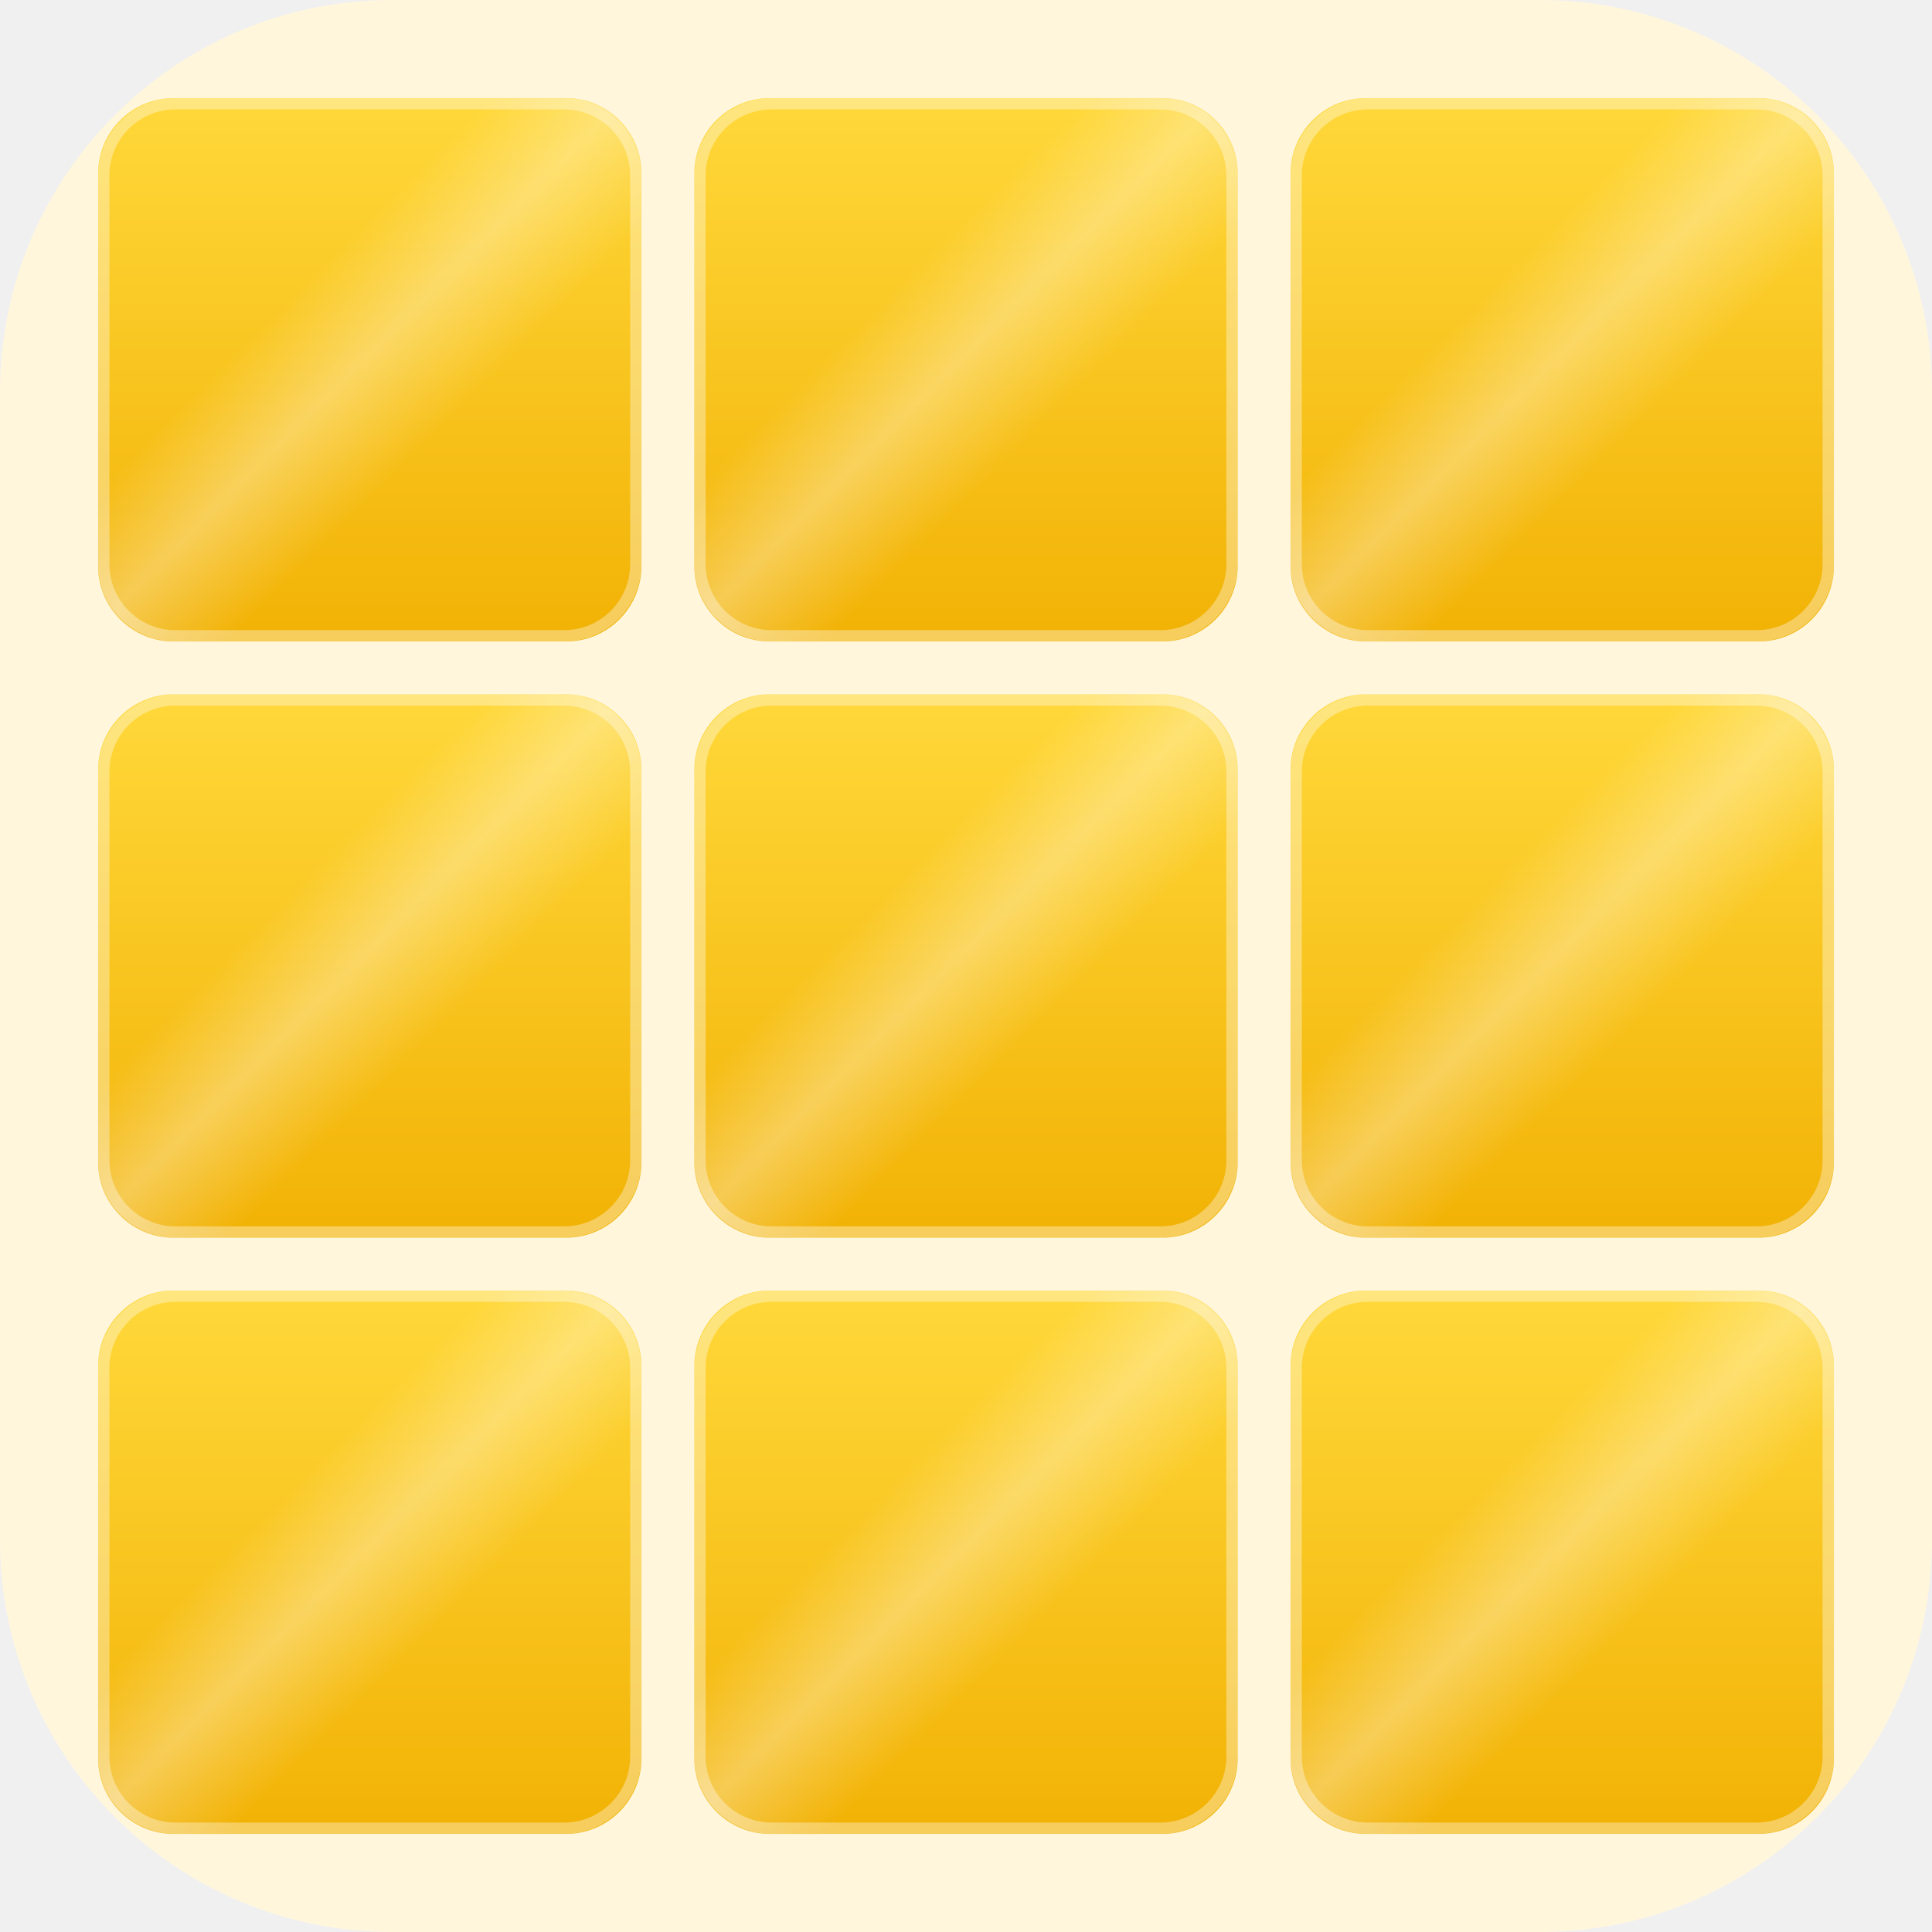
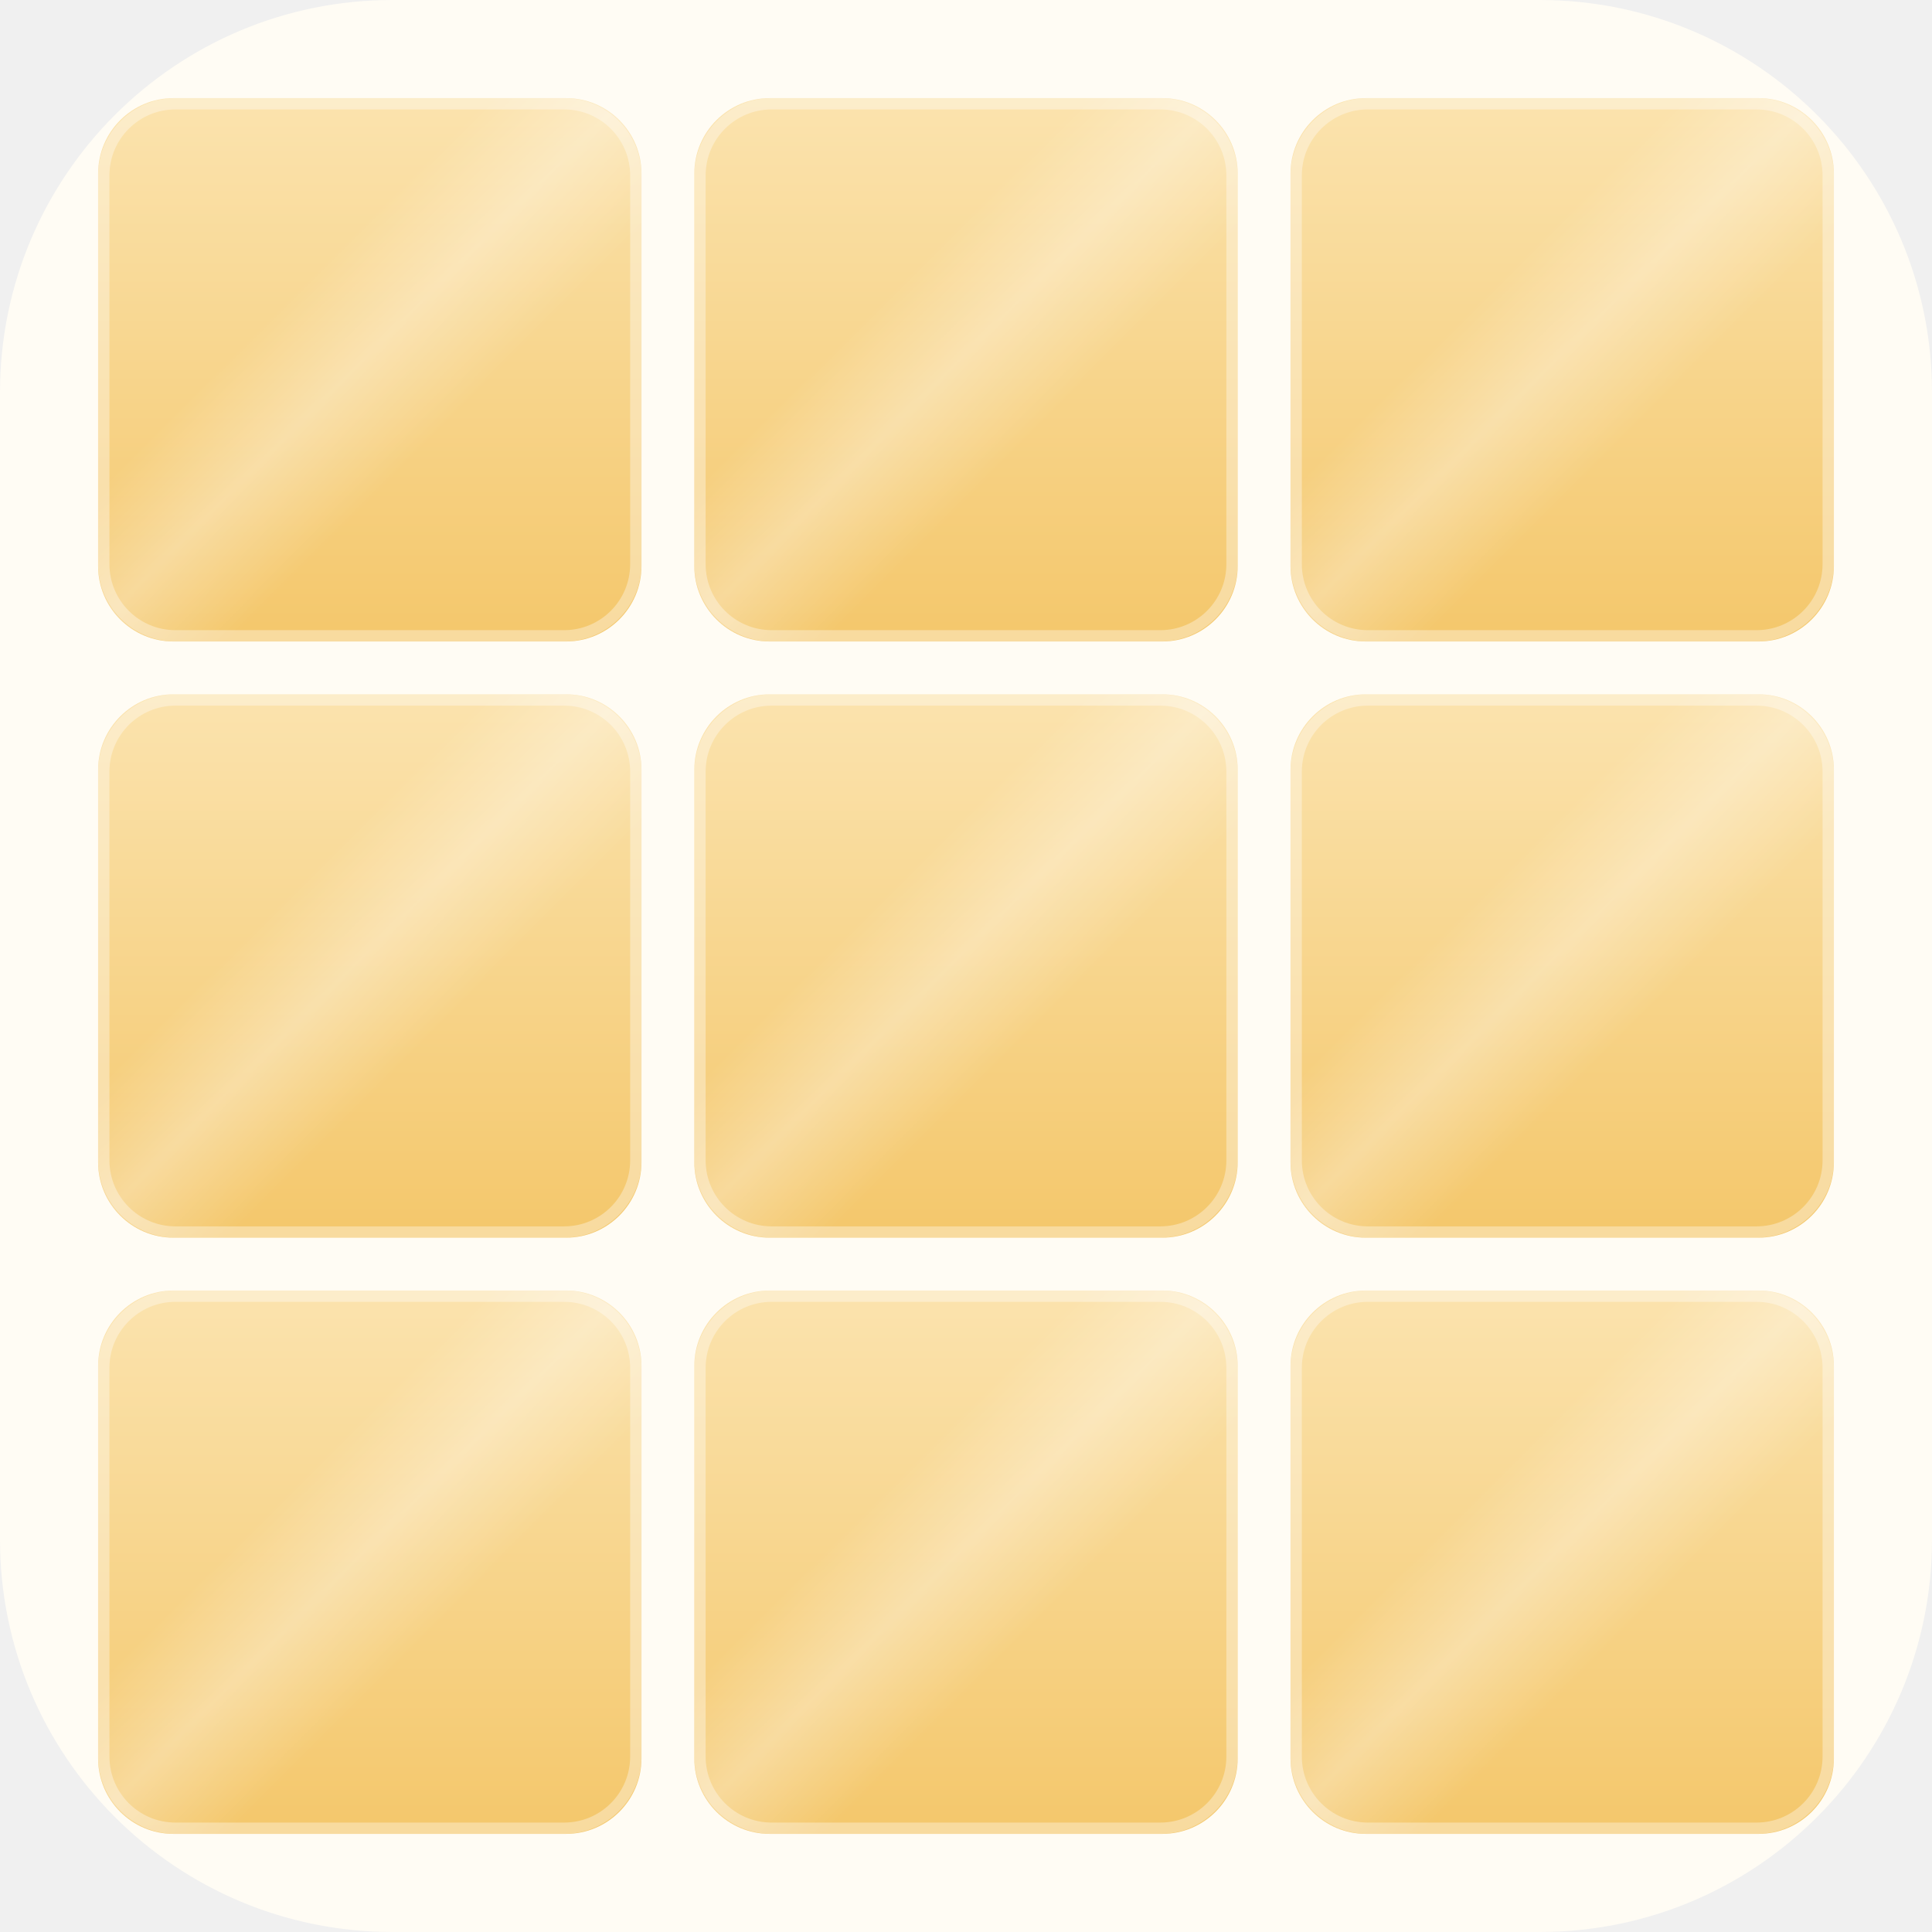
<svg xmlns="http://www.w3.org/2000/svg" viewBox="0 0 512 512">
  <defs>
    <linearGradient id="esmalte" x1="0" y1="0" x2="0" y2="1">
-       <stop offset="0" stop-color="#ffd83a" />
-       <stop offset="1" stop-color="#f2b205" />
+       <stop offset="0" stop-color="#fbe3ae" />
+       <stop offset="1" stop-color="#f4c76b" />
    </linearGradient>
    <linearGradient id="reflexo" x1="0" y1="0" x2="1" y2="1">
      <stop offset="0.36" stop-color="#ffffff" stop-opacity="0" />
      <stop offset="0.485" stop-color="#ffffff" stop-opacity="0.3" />
      <stop offset="0.62" stop-color="#ffffff" stop-opacity="0" />
    </linearGradient>
    <g id="azulejo">
      <rect width="144" height="144" rx="20" fill="url(#esmalte)" />
      <rect width="144" height="144" rx="20" fill="url(#reflexo)" />
      <rect x="1.5" y="1.5" width="141" height="141" rx="19" fill="none" stroke="#ffffff" stroke-opacity="0.35" stroke-width="3" />
    </g>
  </defs>
-   <rect width="512" height="512" rx="104" fill="#fff6dc" />
+   <rect width="512" height="512" rx="104" fill="#fffcf4" />
  <use href="#azulejo" x="26" y="26" />
  <use href="#azulejo" x="184" y="26" />
  <use href="#azulejo" x="342" y="26" />
  <use href="#azulejo" x="26" y="184" />
  <use href="#azulejo" x="184" y="184" />
  <use href="#azulejo" x="342" y="184" />
  <use href="#azulejo" x="26" y="342" />
  <use href="#azulejo" x="184" y="342" />
  <use href="#azulejo" x="342" y="342" />
</svg>
